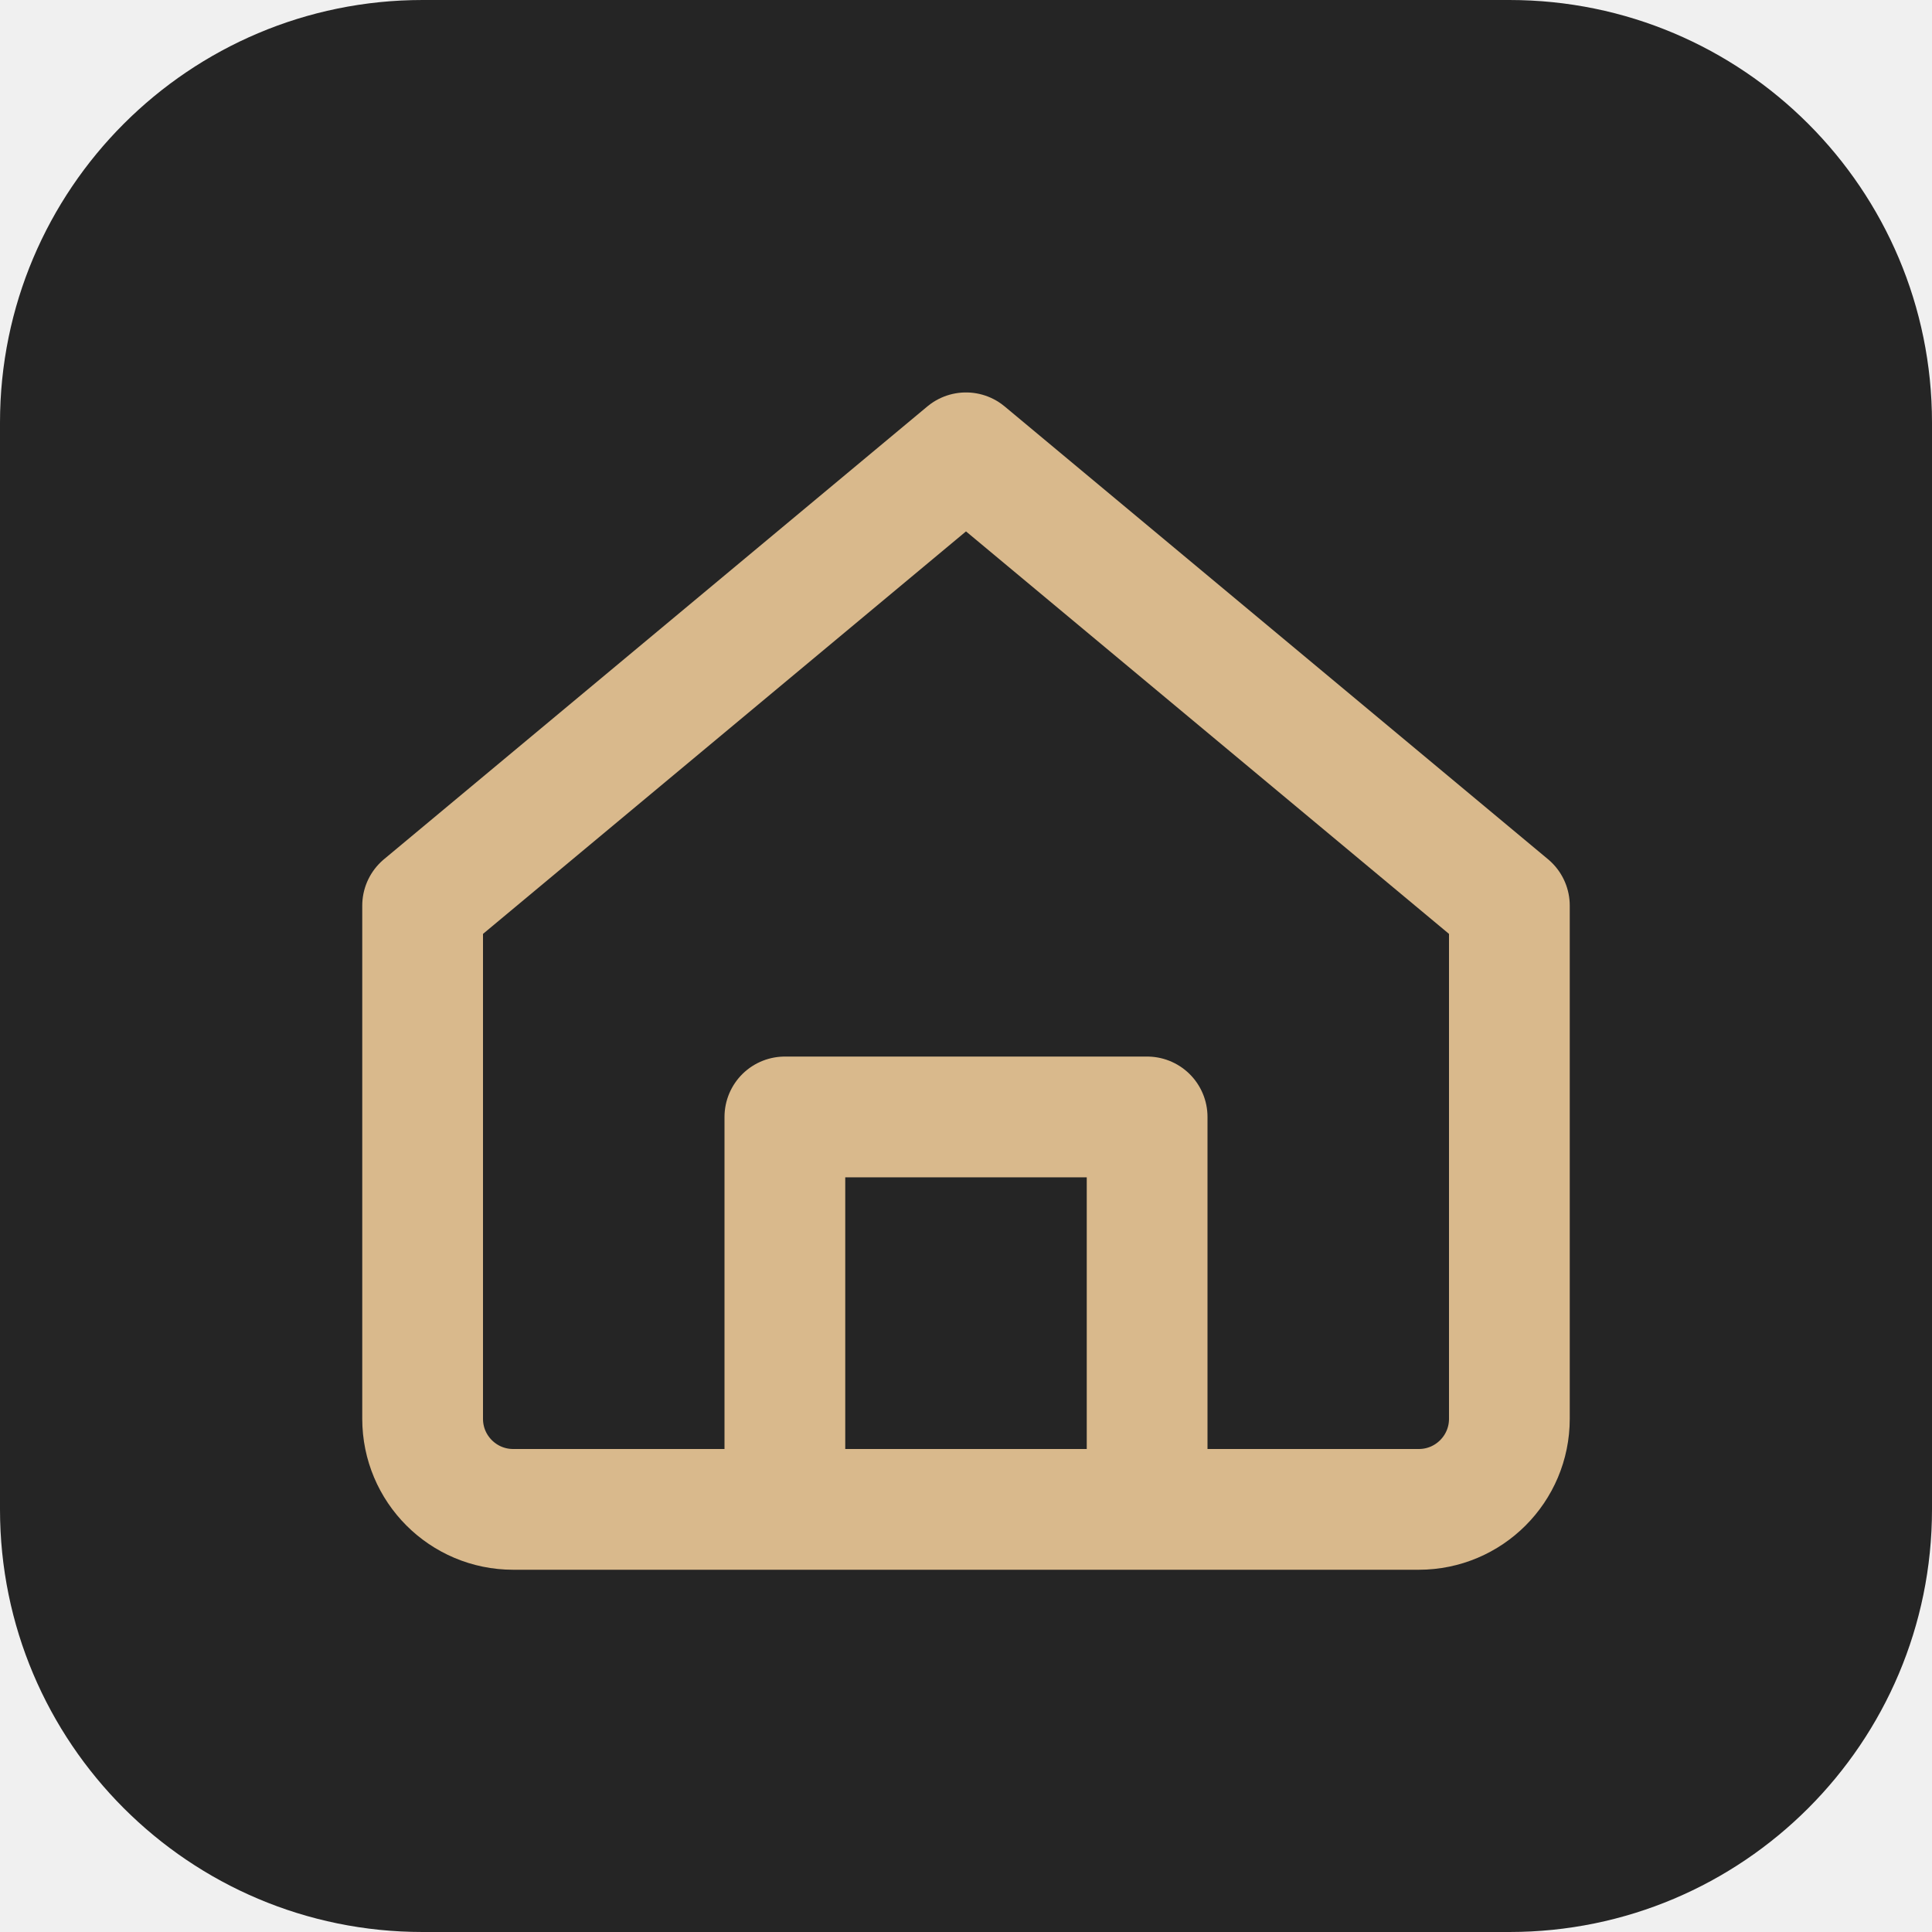
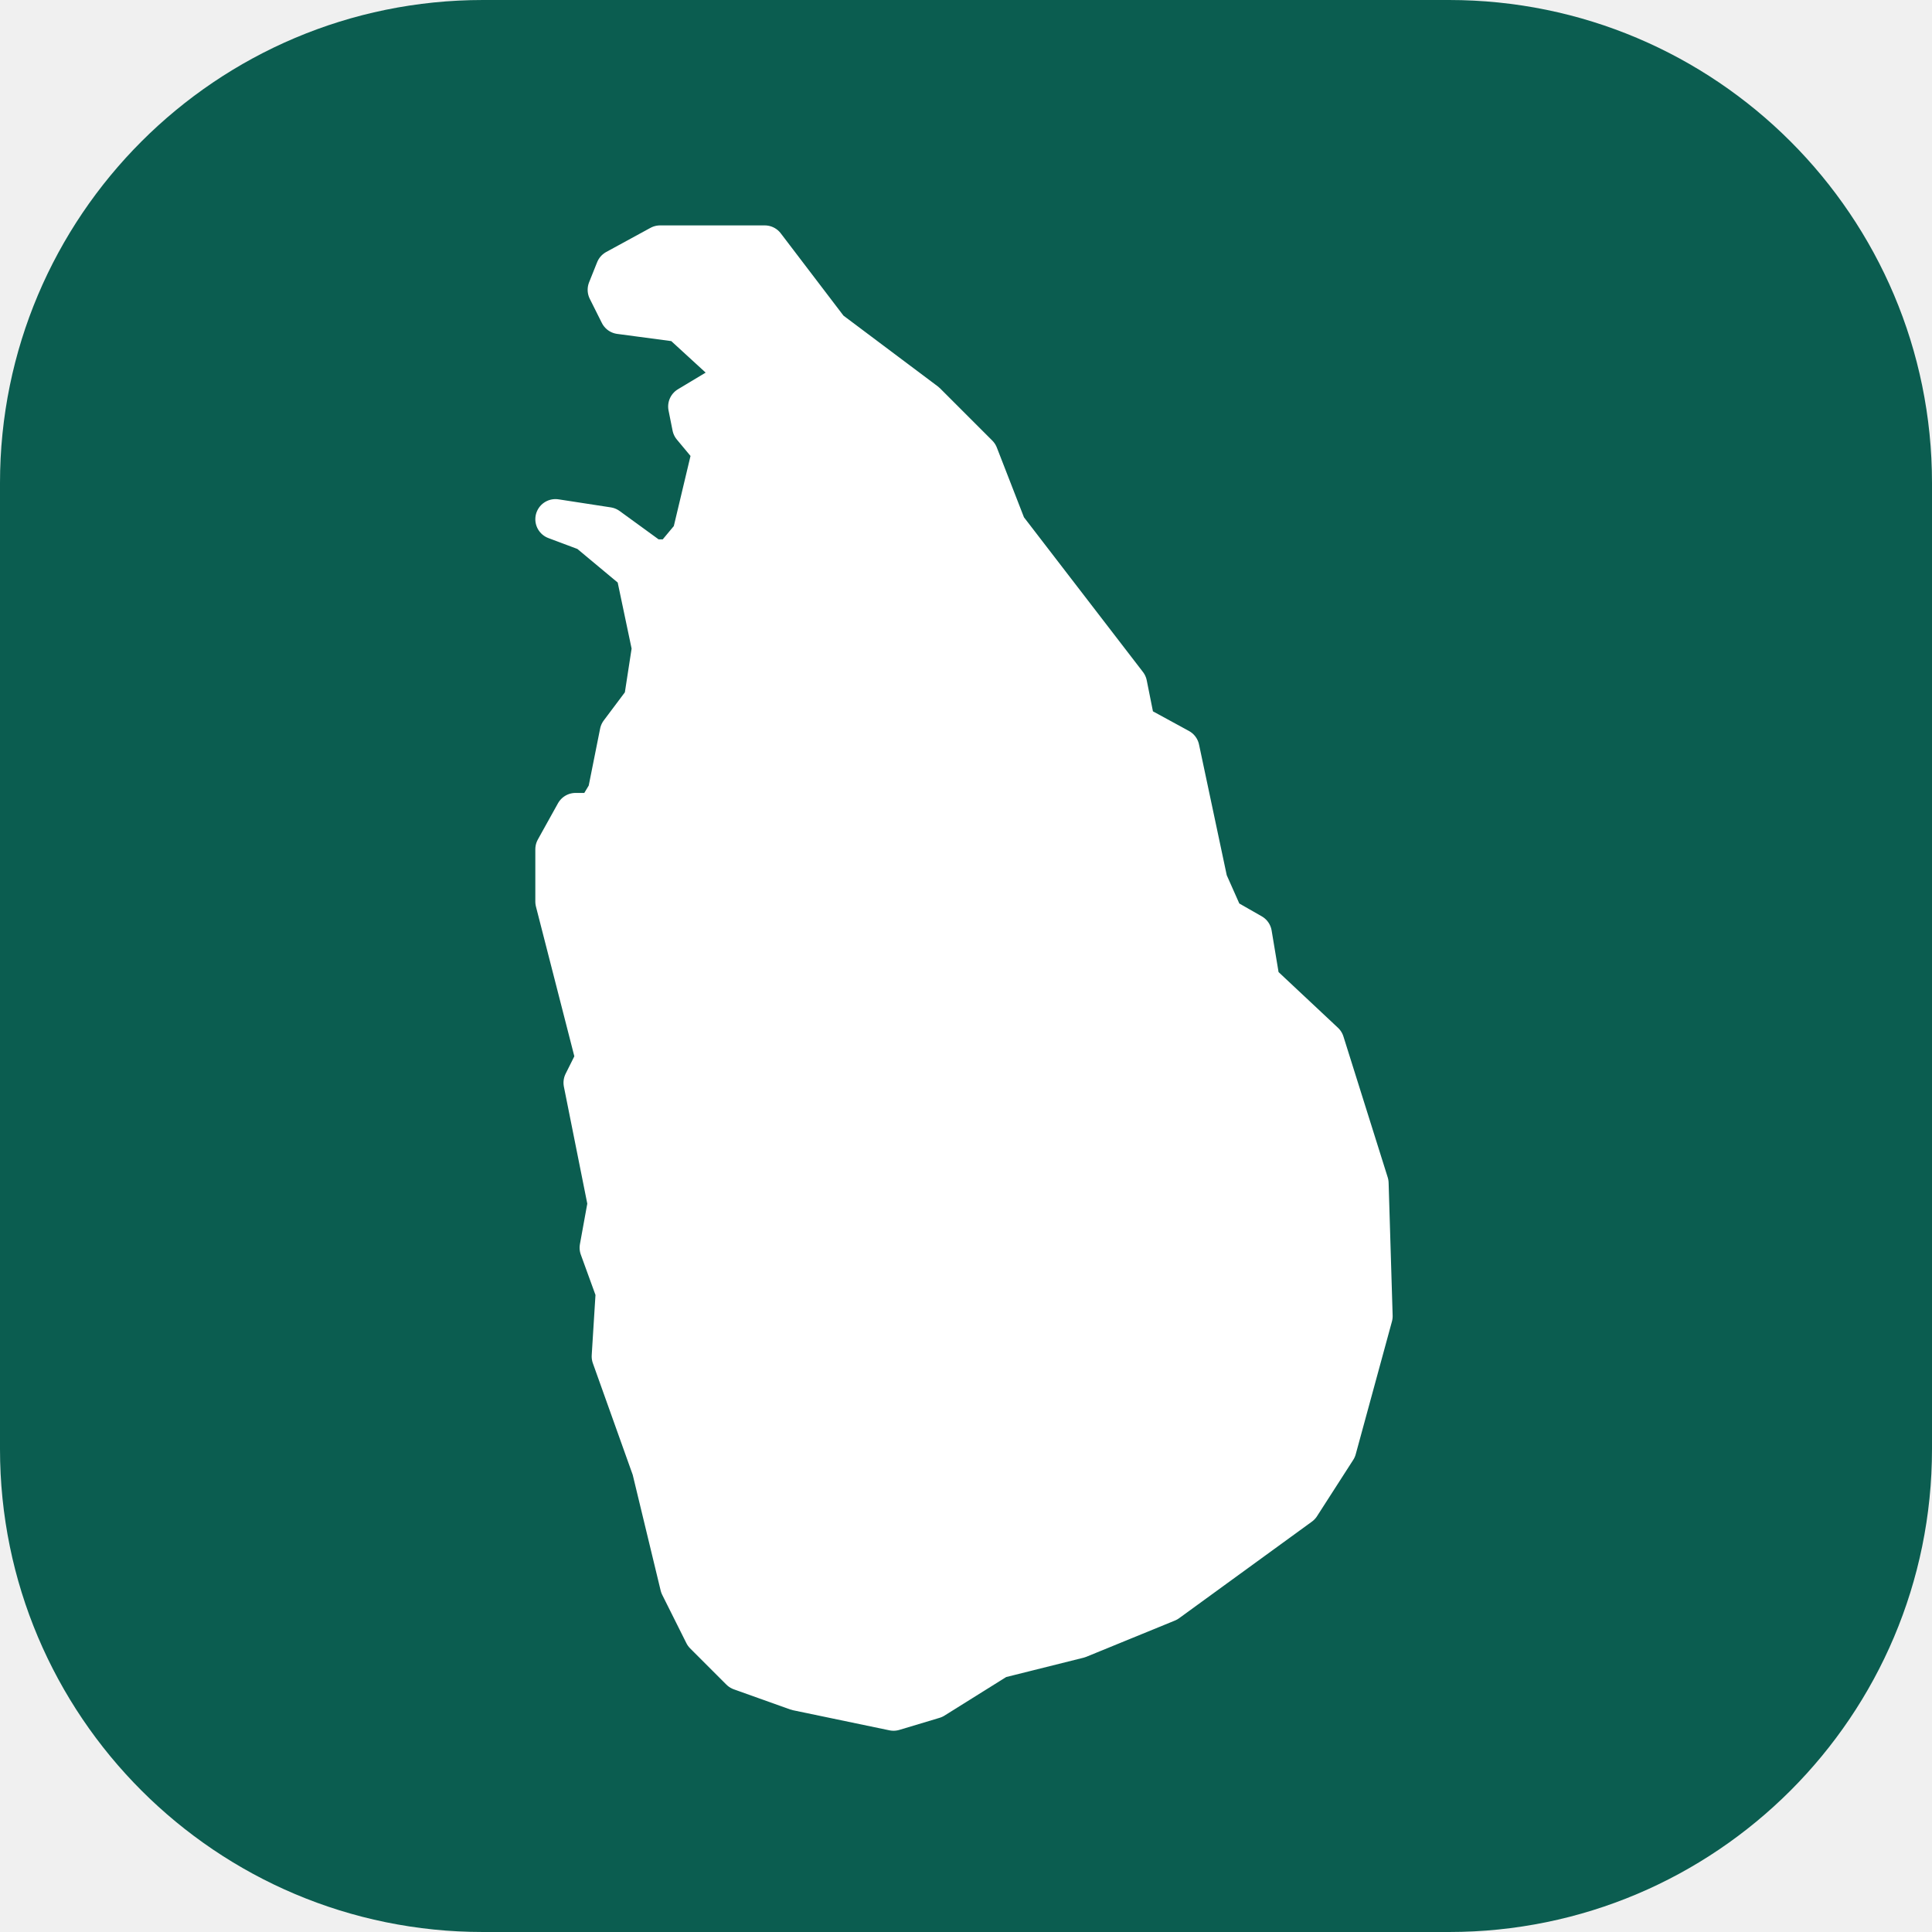
- <svg xmlns="http://www.w3.org/2000/svg" viewBox="0 0 64 64">
-   <rect width="64" height="64" rx="14" fill="#252525" />
-   <path d="M14 30 32 15l18 15v17a3 3 0 0 1-3 3H17a3 3 0 0 1-3-3z" fill="none" stroke="#d9b98c" stroke-width="4" stroke-linejoin="round" />
-   <path d="M26 50V37h12v13" fill="none" stroke="#d9b98c" stroke-width="4" stroke-linejoin="round" />
+ <svg xmlns="http://www.w3.org/2000/svg" viewBox="0 0 48 48">
+   <rect width="48" height="48" rx="12" fill="#0b5d50" />
+   <path d="M16.4 6.1 L15.3 6.7 L15.1 7.2 L15.4 7.8 L16.9 8.0 L18.1 9.1 L18.1 9.5 L17.1 10.1 L17.2 10.6 L17.7 11.2 L17.2 13.3 L16.7 13.9 L16.2 13.9 L15.1 13.1 L13.8 12.9 L14.6 13.2 L15.8 14.2 L16.2 16.1 L16.0 17.4 L15.4 18.2 L15.1 19.7 L14.8 20.2 L14.3 20.2 L13.8 21.1 L13.8 22.4 L14.8 26.3 L14.5 26.9 L15.1 29.9 L14.9 31.0 L15.3 32.1 L15.2 33.7 L16.2 36.5 L16.9 39.4 L17.5 40.6 L18.4 41.5 L19.8 42.0 L22.2 42.5 L23.2 42.2 L24.8 41.2 L26.8 40.7 L29.0 39.8 L32.3 37.4 L33.2 36.0 L34.1 32.7 L34.0 29.4 L32.9 25.9 L31.3 24.4 L31.1 23.2 L30.4 22.8 L30.0 21.9 L29.3 18.6 L28.2 18.0 L28.0 17.0 L25.0 13.1 L24.3 11.3 L23.0 10.0 L20.6 8.2 L19.0 6.1Z" fill="#fff" stroke="#fff" stroke-width="1" stroke-linejoin="round" />
</svg>
